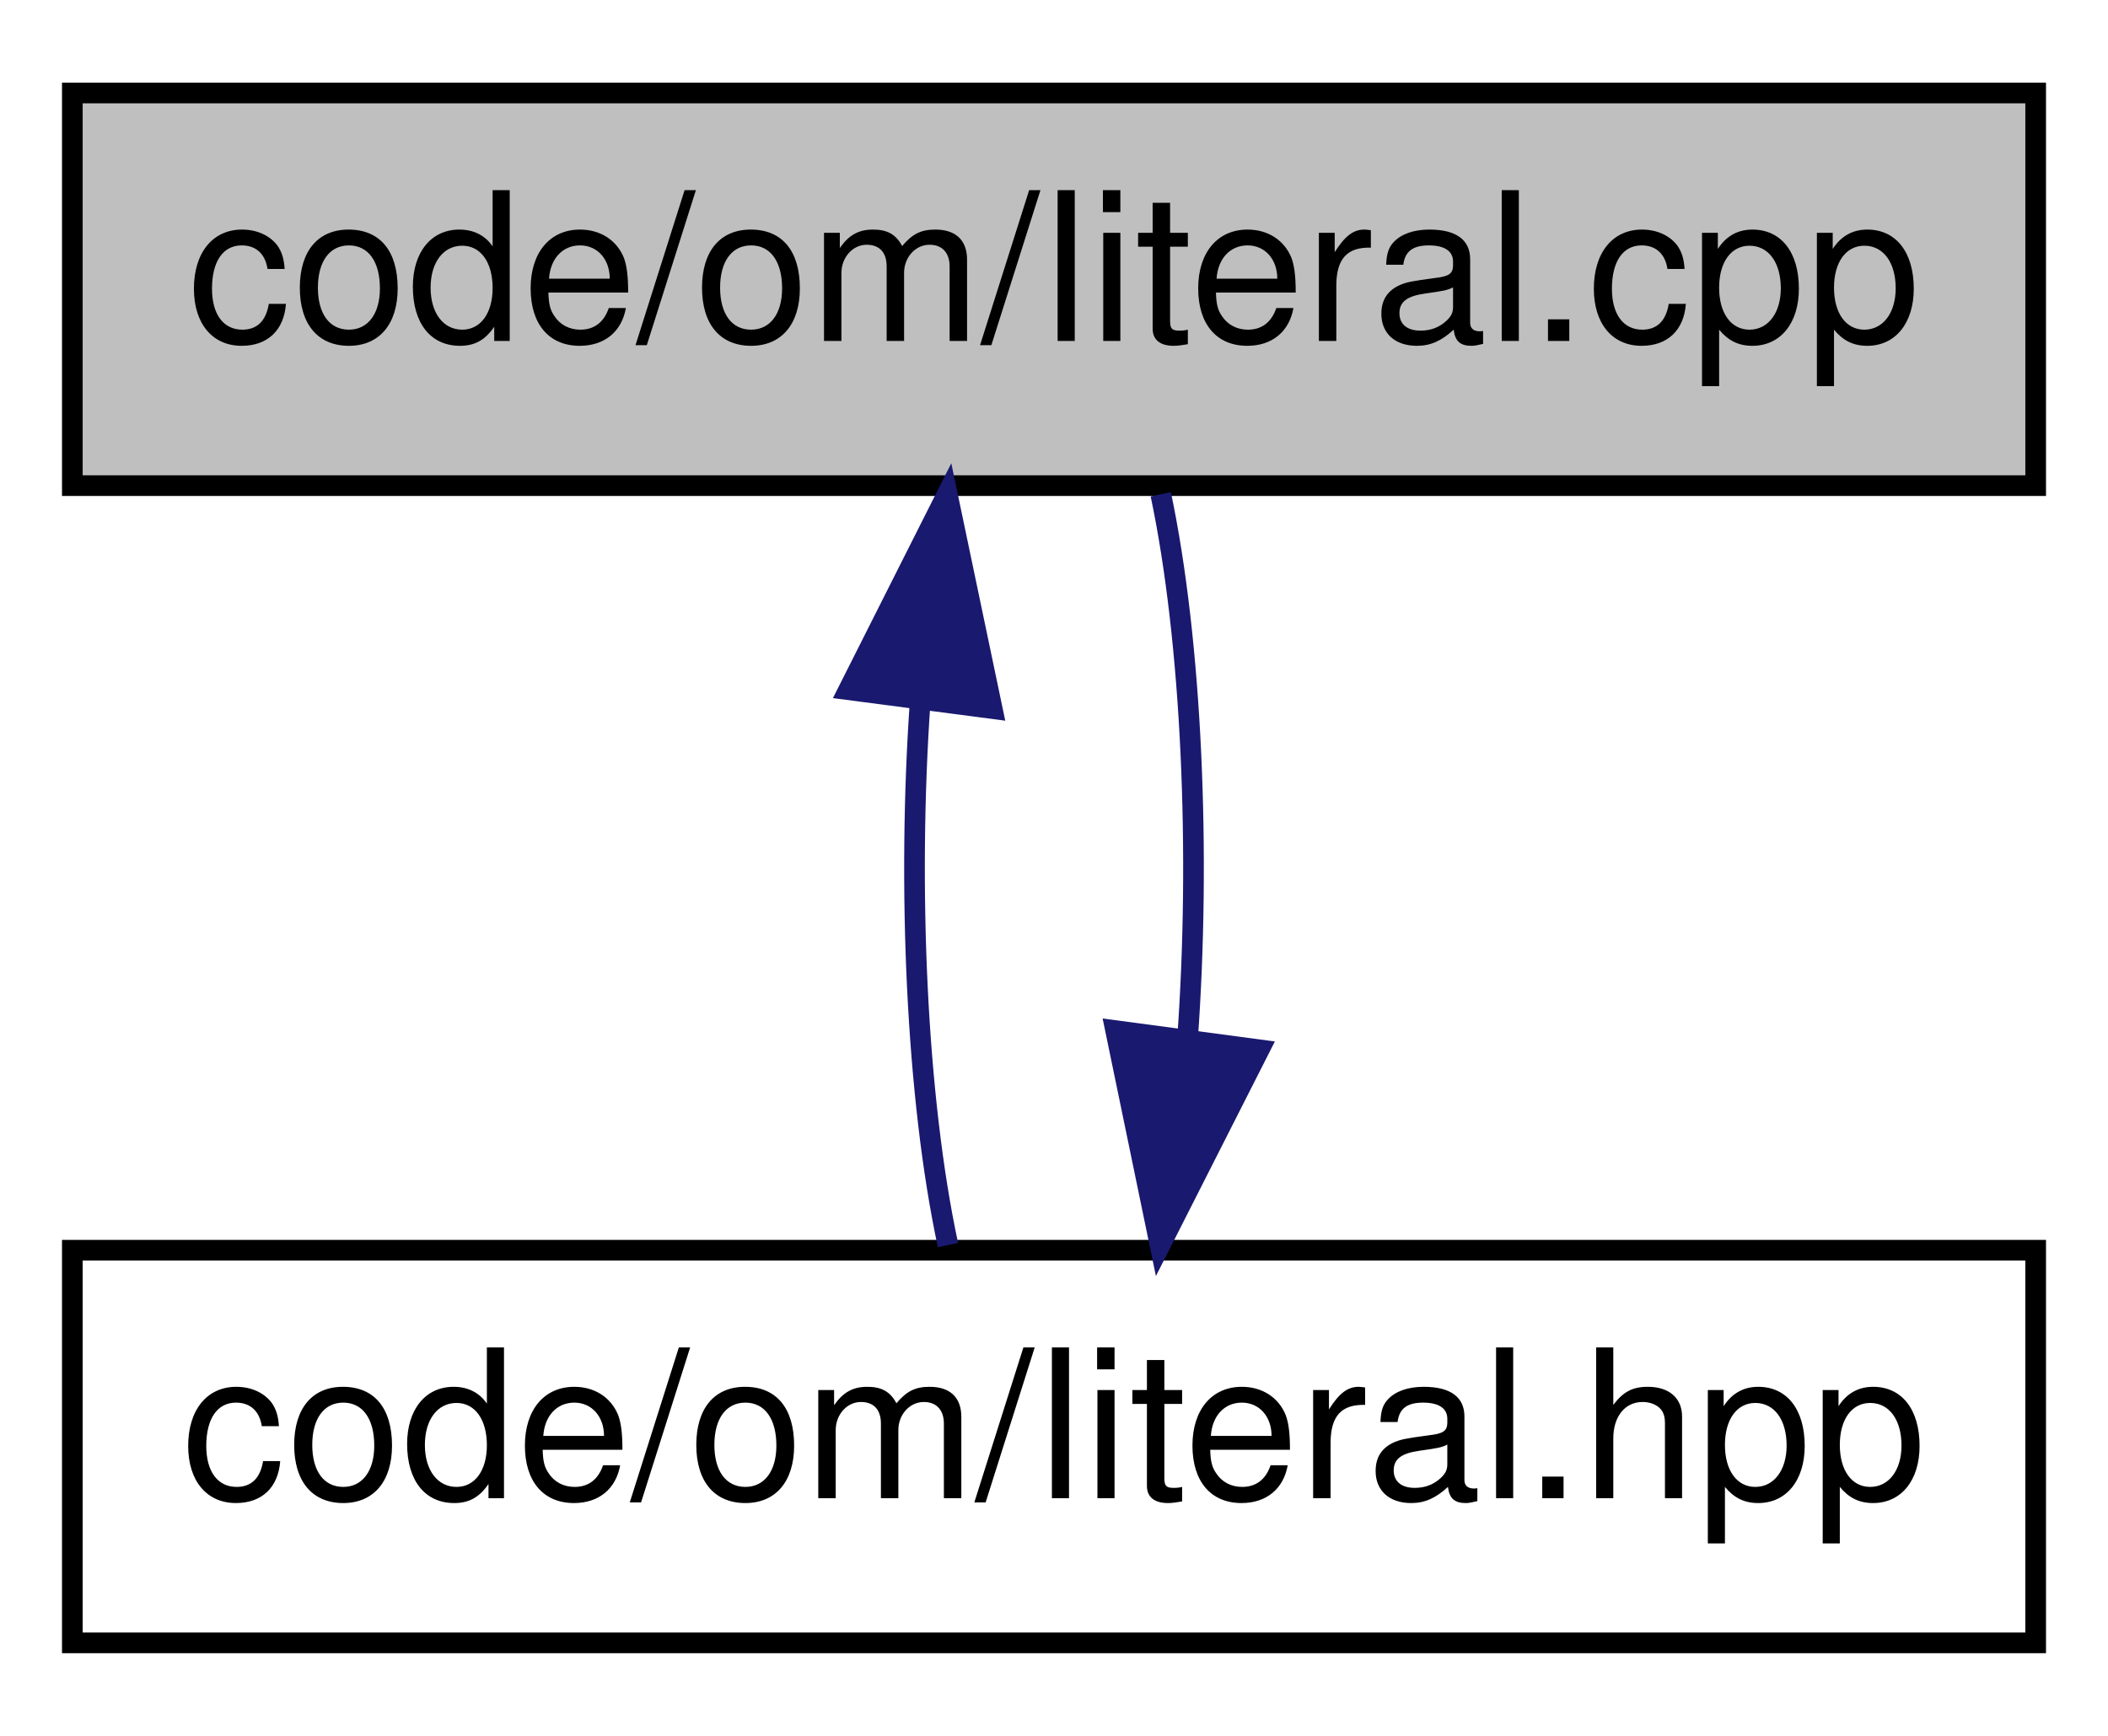
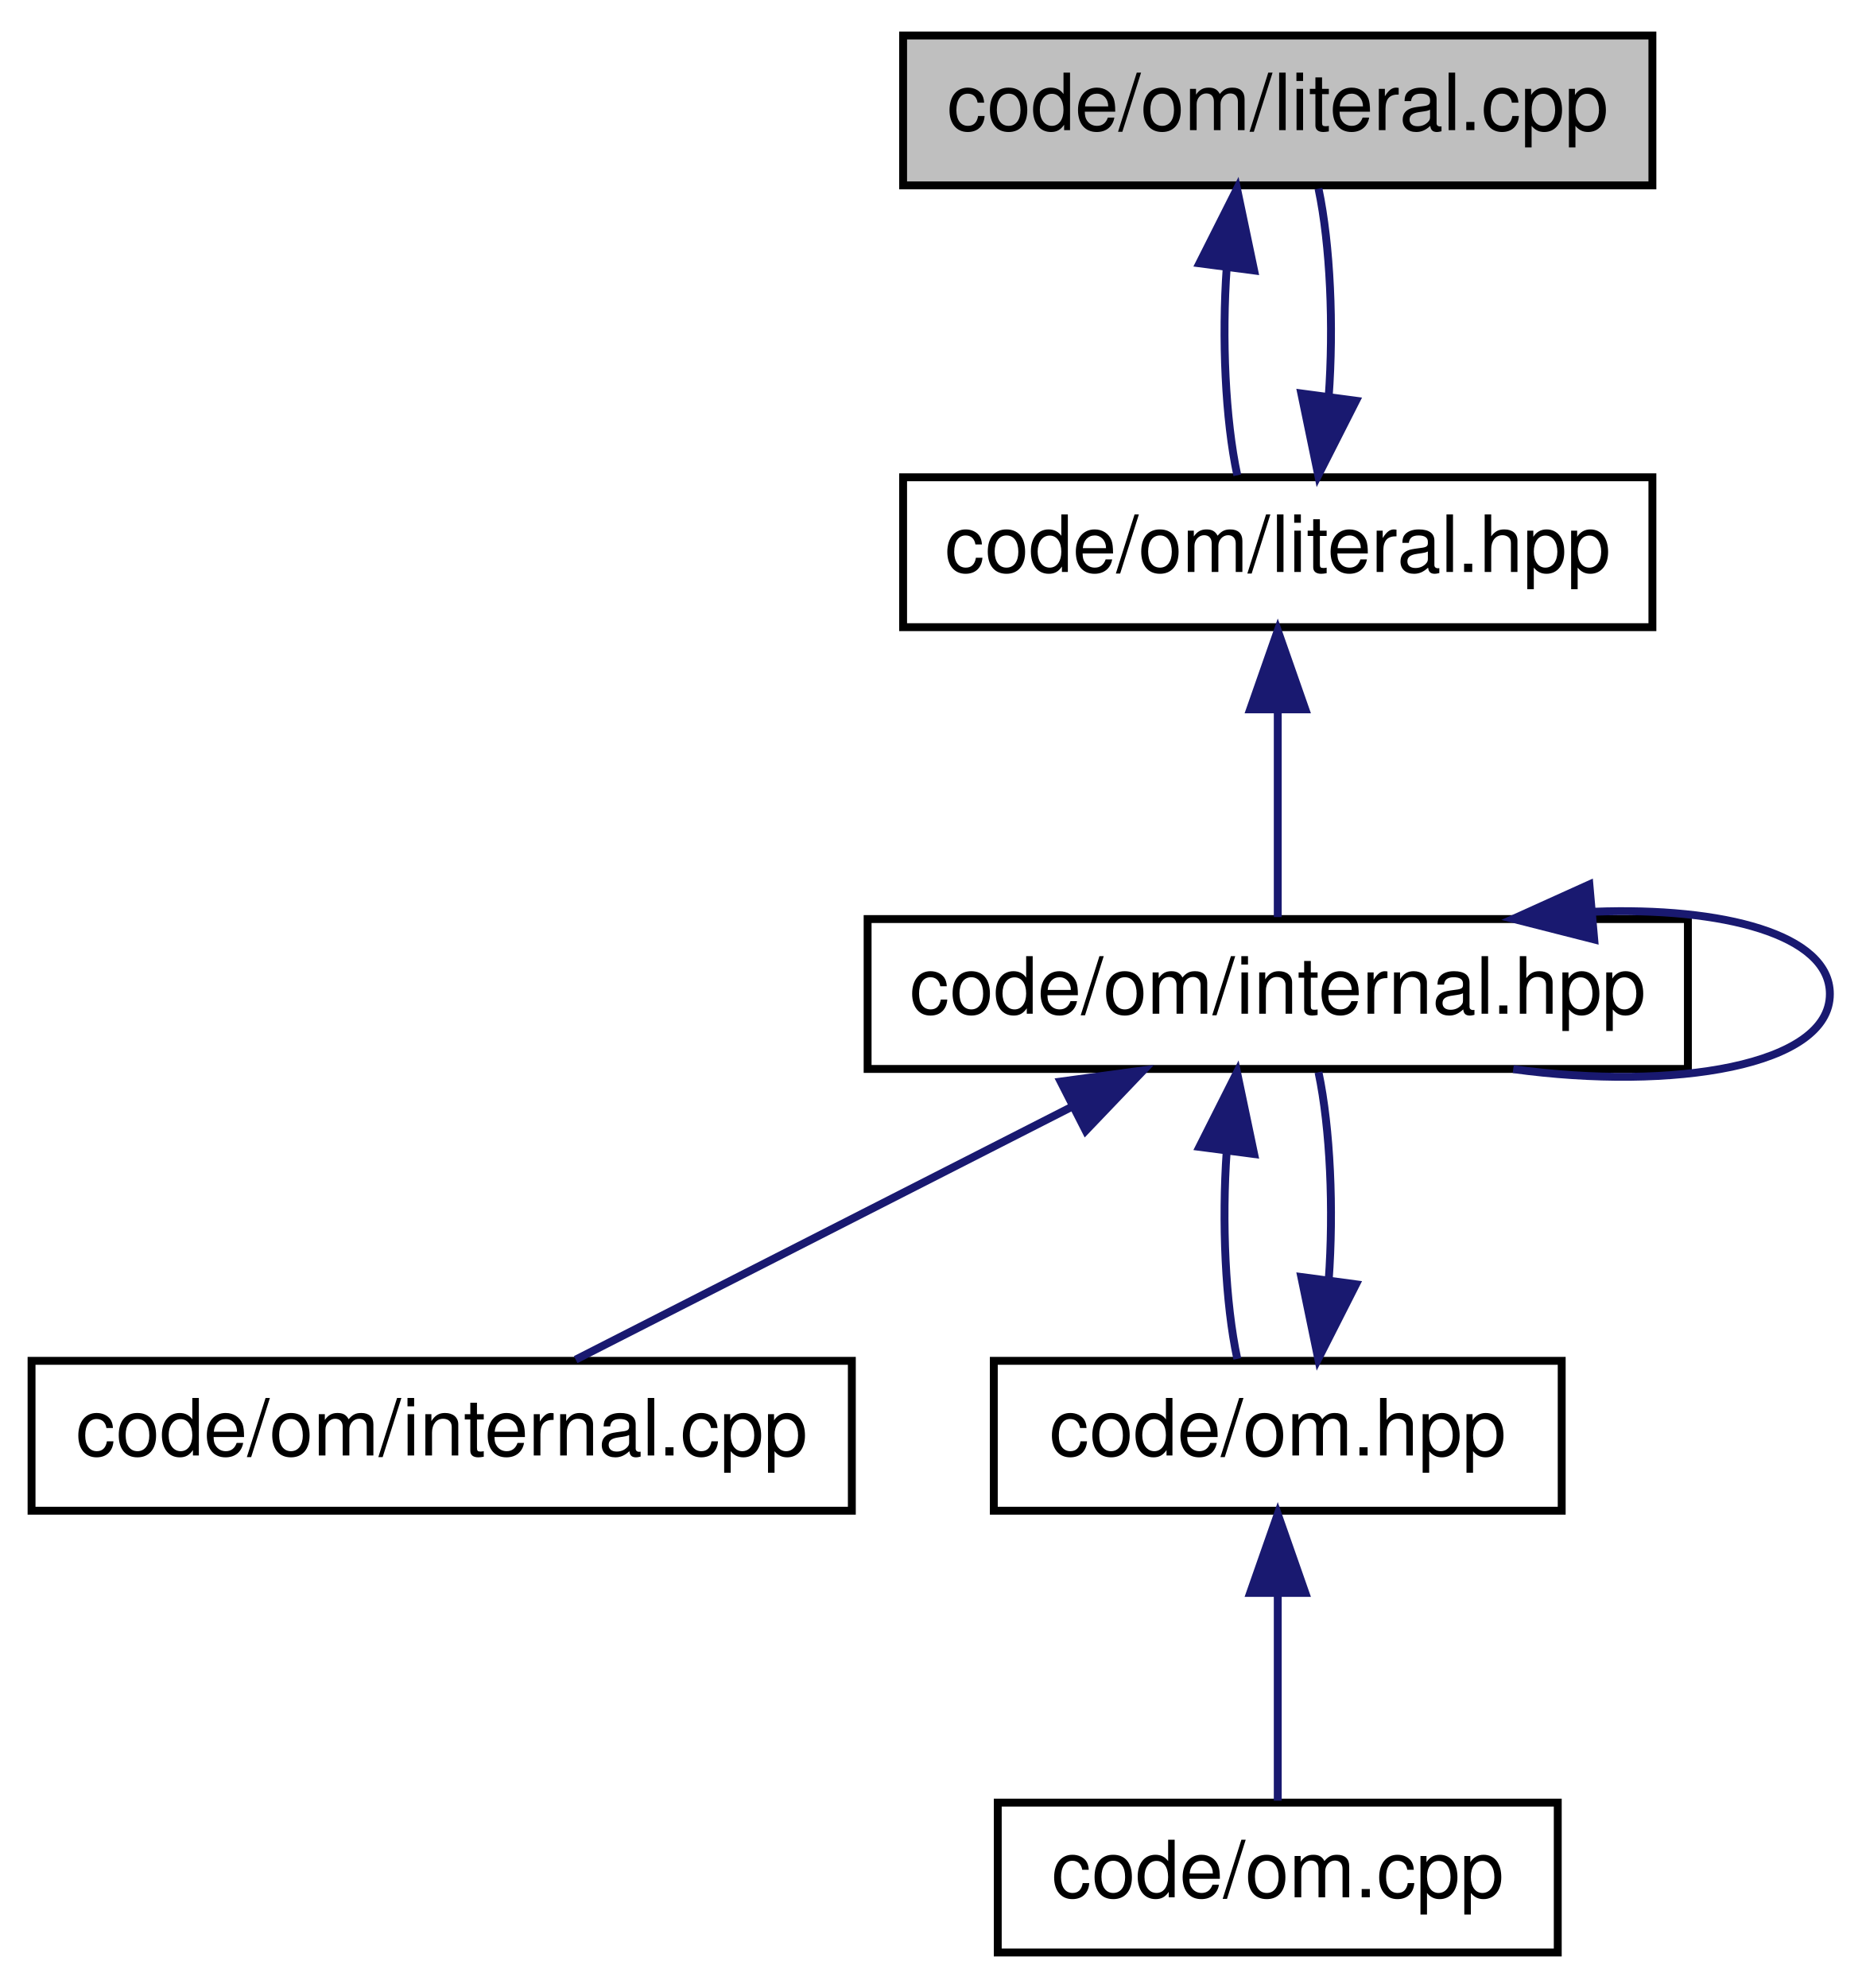
- <svg xmlns="http://www.w3.org/2000/svg" xmlns:xlink="http://www.w3.org/1999/xlink" width="102pt" height="84pt" viewBox="0.00 0.00 102.00 84.00">
-   <g id="graph1" class="graph" transform="scale(1 1) rotate(0) translate(4 80)">
+ <svg xmlns="http://www.w3.org/2000/svg" xmlns:xlink="http://www.w3.org/1999/xlink" width="236pt" height="252pt" viewBox="0.00 0.00 236.00 252.00">
+   <g id="graph1" class="graph" transform="scale(1 1) rotate(0) translate(4 248)">
    <g id="node1" class="node">
-       <polygon fill="#bfbfbf" stroke="black" points="-0.5,-56.5 -0.5,-75.5 94.5,-75.5 94.5,-56.5 -0.5,-56.5" />
-       <text text-anchor="middle" x="47" y="-63.5" font-family="Helvetica,sans-Serif" font-size="10.00">code/om/literal.cpp</text>
+       <polygon fill="#bfbfbf" stroke="black" points="110.5,-224.5 110.5,-243.5 205.5,-243.5 205.5,-224.5 110.5,-224.5" />
+       <text text-anchor="middle" x="158" y="-231.5" font-family="Helvetica,sans-Serif" font-size="10.00">code/om/literal.cpp</text>
    </g>
    <g id="node3" class="node">
      <a xlink:href="literal_8hpp.html" target="_top" xlink:title="Om header file.">
-         <polygon fill="none" stroke="black" points="-0.5,-0.5 -0.5,-19.5 94.5,-19.5 94.5,-0.5 -0.5,-0.5" />
-         <text text-anchor="middle" x="47" y="-7.5" font-family="Helvetica,sans-Serif" font-size="10.00">code/om/literal.hpp</text>
+         <polygon fill="none" stroke="black" points="110.5,-168.5 110.5,-187.5 205.5,-187.5 205.5,-168.5 110.5,-168.5" />
+         <text text-anchor="middle" x="158" y="-175.5" font-family="Helvetica,sans-Serif" font-size="10.00">code/om/literal.hpp</text>
      </a>
    </g>
    <g id="edge2" class="edge">
-       <path fill="none" stroke="midnightblue" d="M40.528,-46.1C39.896,-37.136 40.343,-26.858 41.869,-19.751" />
-       <polygon fill="midnightblue" stroke="midnightblue" points="37.066,-46.622 41.834,-56.083 44.007,-45.713 37.066,-46.622" />
+       <path fill="none" stroke="midnightblue" d="M151.528,-214.101C150.896,-205.136 151.343,-194.858 152.869,-187.751" />
+       <polygon fill="midnightblue" stroke="midnightblue" points="148.066,-214.622 152.834,-224.083 155.007,-213.713 148.066,-214.622" />
+     </g>
+     <g id="edge16" class="edge">
+       <path fill="none" stroke="midnightblue" d="M164.458,-197.691C165.106,-206.635 164.676,-216.927 163.166,-224.083" />
+       <polygon fill="midnightblue" stroke="midnightblue" points="167.923,-197.2 163.131,-187.751 160.985,-198.126 167.923,-197.2" />
+     </g>
+     <g id="node5" class="node">
+       <a xlink:href="internal_8hpp.html" target="_top" xlink:title="code/om/internal.hpp">
+         <polygon fill="none" stroke="black" points="106,-112.5 106,-131.5 210,-131.5 210,-112.5 106,-112.5" />
+         <text text-anchor="middle" x="158" y="-119.5" font-family="Helvetica,sans-Serif" font-size="10.00">code/om/internal.hpp</text>
+       </a>
    </g>
    <g id="edge4" class="edge">
-       <path fill="none" stroke="midnightblue" d="M53.458,-29.691C54.106,-38.635 53.676,-48.927 52.166,-56.083" />
-       <polygon fill="midnightblue" stroke="midnightblue" points="56.923,-29.2 52.131,-19.751 49.985,-30.126 56.923,-29.2" />
+       <path fill="none" stroke="midnightblue" d="M158,-157.805C158,-148.91 158,-138.78 158,-131.751" />
+       <polygon fill="midnightblue" stroke="midnightblue" points="154.5,-158.083 158,-168.083 161.5,-158.083 154.5,-158.083" />
+     </g>
+     <g id="edge8" class="edge">
+       <path fill="none" stroke="midnightblue" d="M198.178,-132.432C214.381,-133.04 228,-129.563 228,-122 228,-112.867 208.141,-109.692 187.855,-112.475" />
+       <polygon fill="midnightblue" stroke="midnightblue" points="198.123,-128.914 187.855,-131.525 197.51,-135.887 198.123,-128.914" />
+     </g>
+     <g id="node7" class="node">
+       <a xlink:href="internal_8cpp.html" target="_top" xlink:title="code/om/internal.cpp">
+         <polygon fill="none" stroke="black" points="0,-56.5 0,-75.5 104,-75.5 104,-56.5 0,-56.5" />
+         <text text-anchor="middle" x="52" y="-63.5" font-family="Helvetica,sans-Serif" font-size="10.00">code/om/internal.cpp</text>
+       </a>
+     </g>
+     <g id="edge6" class="edge">
+       <path fill="none" stroke="midnightblue" d="M131.944,-107.726C112.316,-97.727 85.972,-84.306 68.989,-75.654" />
+       <polygon fill="midnightblue" stroke="midnightblue" points="130.47,-110.903 140.969,-112.324 133.648,-104.666 130.47,-110.903" />
+     </g>
+     <g id="node10" class="node">
+       <a xlink:href="om_8hpp.html" target="_top" xlink:title="Om &quot;umbrella&quot; header file.">
+         <polygon fill="none" stroke="black" points="122,-56.5 122,-75.5 194,-75.5 194,-56.5 122,-56.5" />
+         <text text-anchor="middle" x="158" y="-63.5" font-family="Helvetica,sans-Serif" font-size="10.00">code/om.hpp</text>
+       </a>
+     </g>
+     <g id="edge10" class="edge">
+       <path fill="none" stroke="midnightblue" d="M151.528,-102.101C150.896,-93.136 151.343,-82.858 152.869,-75.751" />
+       <polygon fill="midnightblue" stroke="midnightblue" points="148.066,-102.622 152.834,-112.083 155.007,-101.713 148.066,-102.622" />
+     </g>
+     <g id="edge12" class="edge">
+       <path fill="none" stroke="midnightblue" d="M164.458,-85.691C165.106,-94.635 164.676,-104.927 163.166,-112.083" />
+       <polygon fill="midnightblue" stroke="midnightblue" points="167.923,-85.2 163.131,-75.751 160.985,-86.126 167.923,-85.2" />
+     </g>
+     <g id="node13" class="node">
+       <a xlink:href="om_8cpp.html" target="_top" xlink:title="Om source file.">
+         <polygon fill="none" stroke="black" points="122.5,-0.5 122.5,-19.5 193.5,-19.5 193.5,-0.5 122.5,-0.5" />
+         <text text-anchor="middle" x="158" y="-7.5" font-family="Helvetica,sans-Serif" font-size="10.00">code/om.cpp</text>
+       </a>
+     </g>
+     <g id="edge14" class="edge">
+       <path fill="none" stroke="midnightblue" d="M158,-45.804C158,-36.91 158,-26.78 158,-19.751" />
+       <polygon fill="midnightblue" stroke="midnightblue" points="154.5,-46.083 158,-56.083 161.5,-46.083 154.5,-46.083" />
    </g>
  </g>
</svg>
